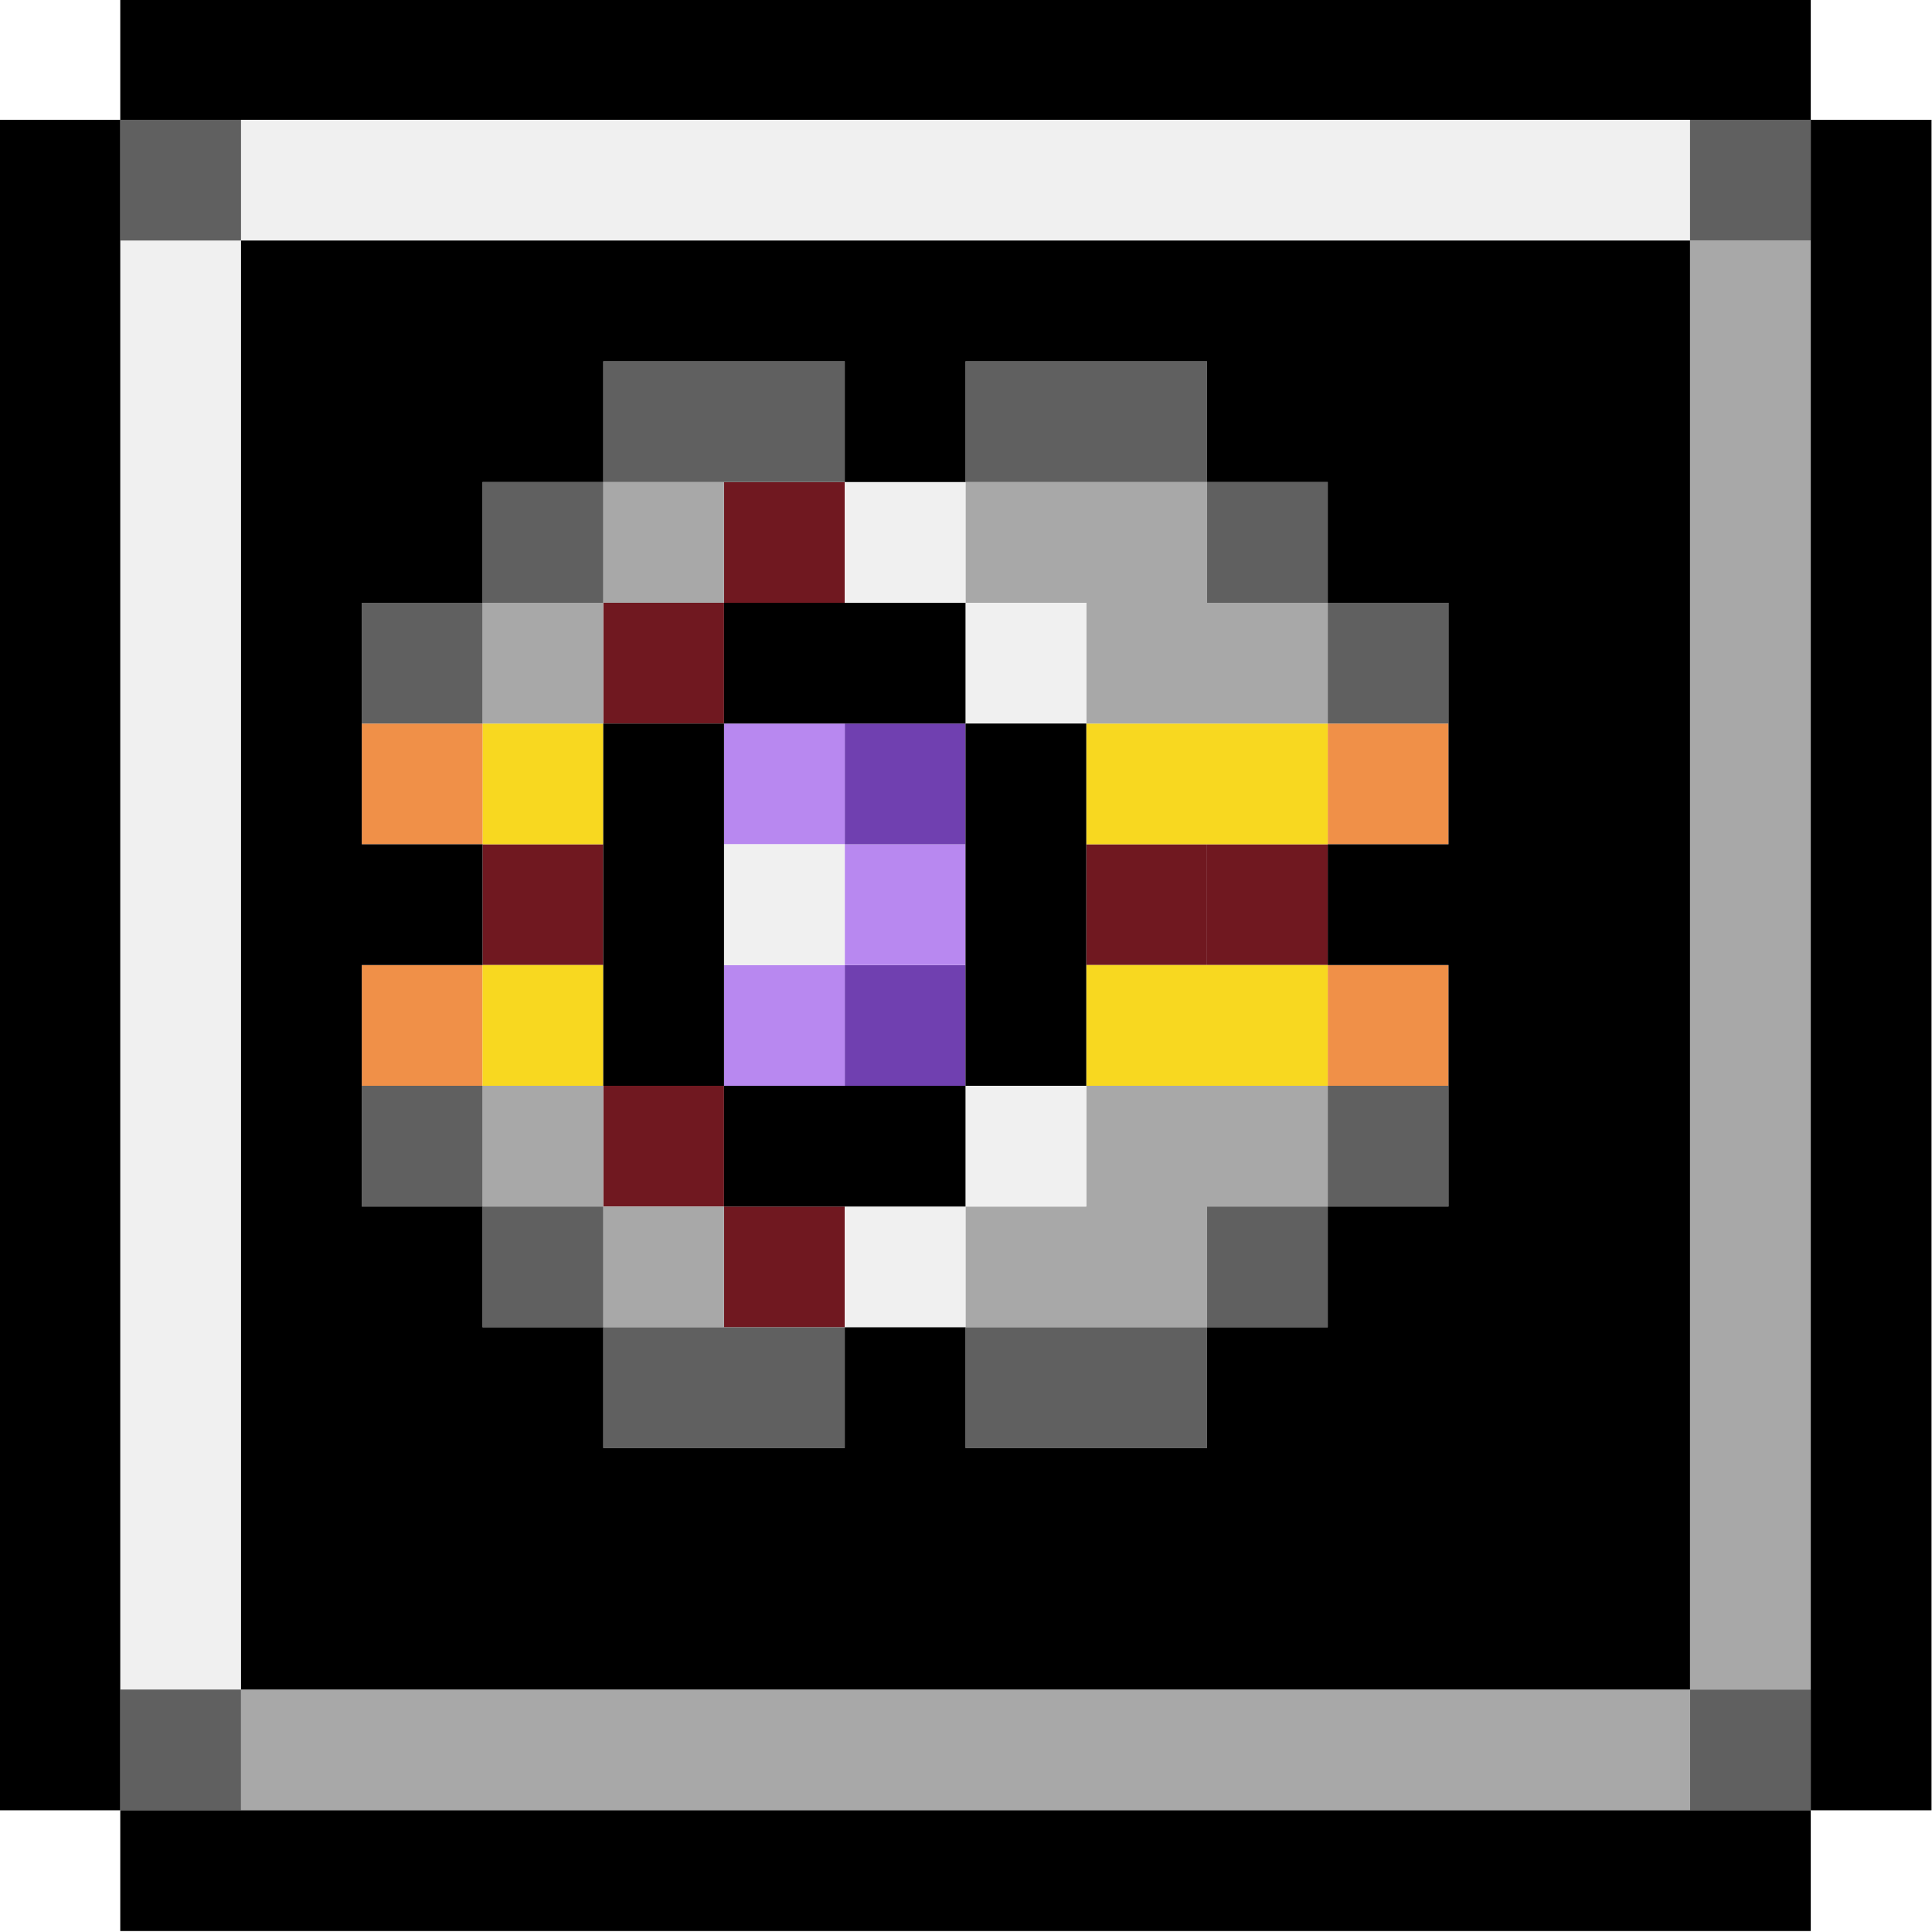
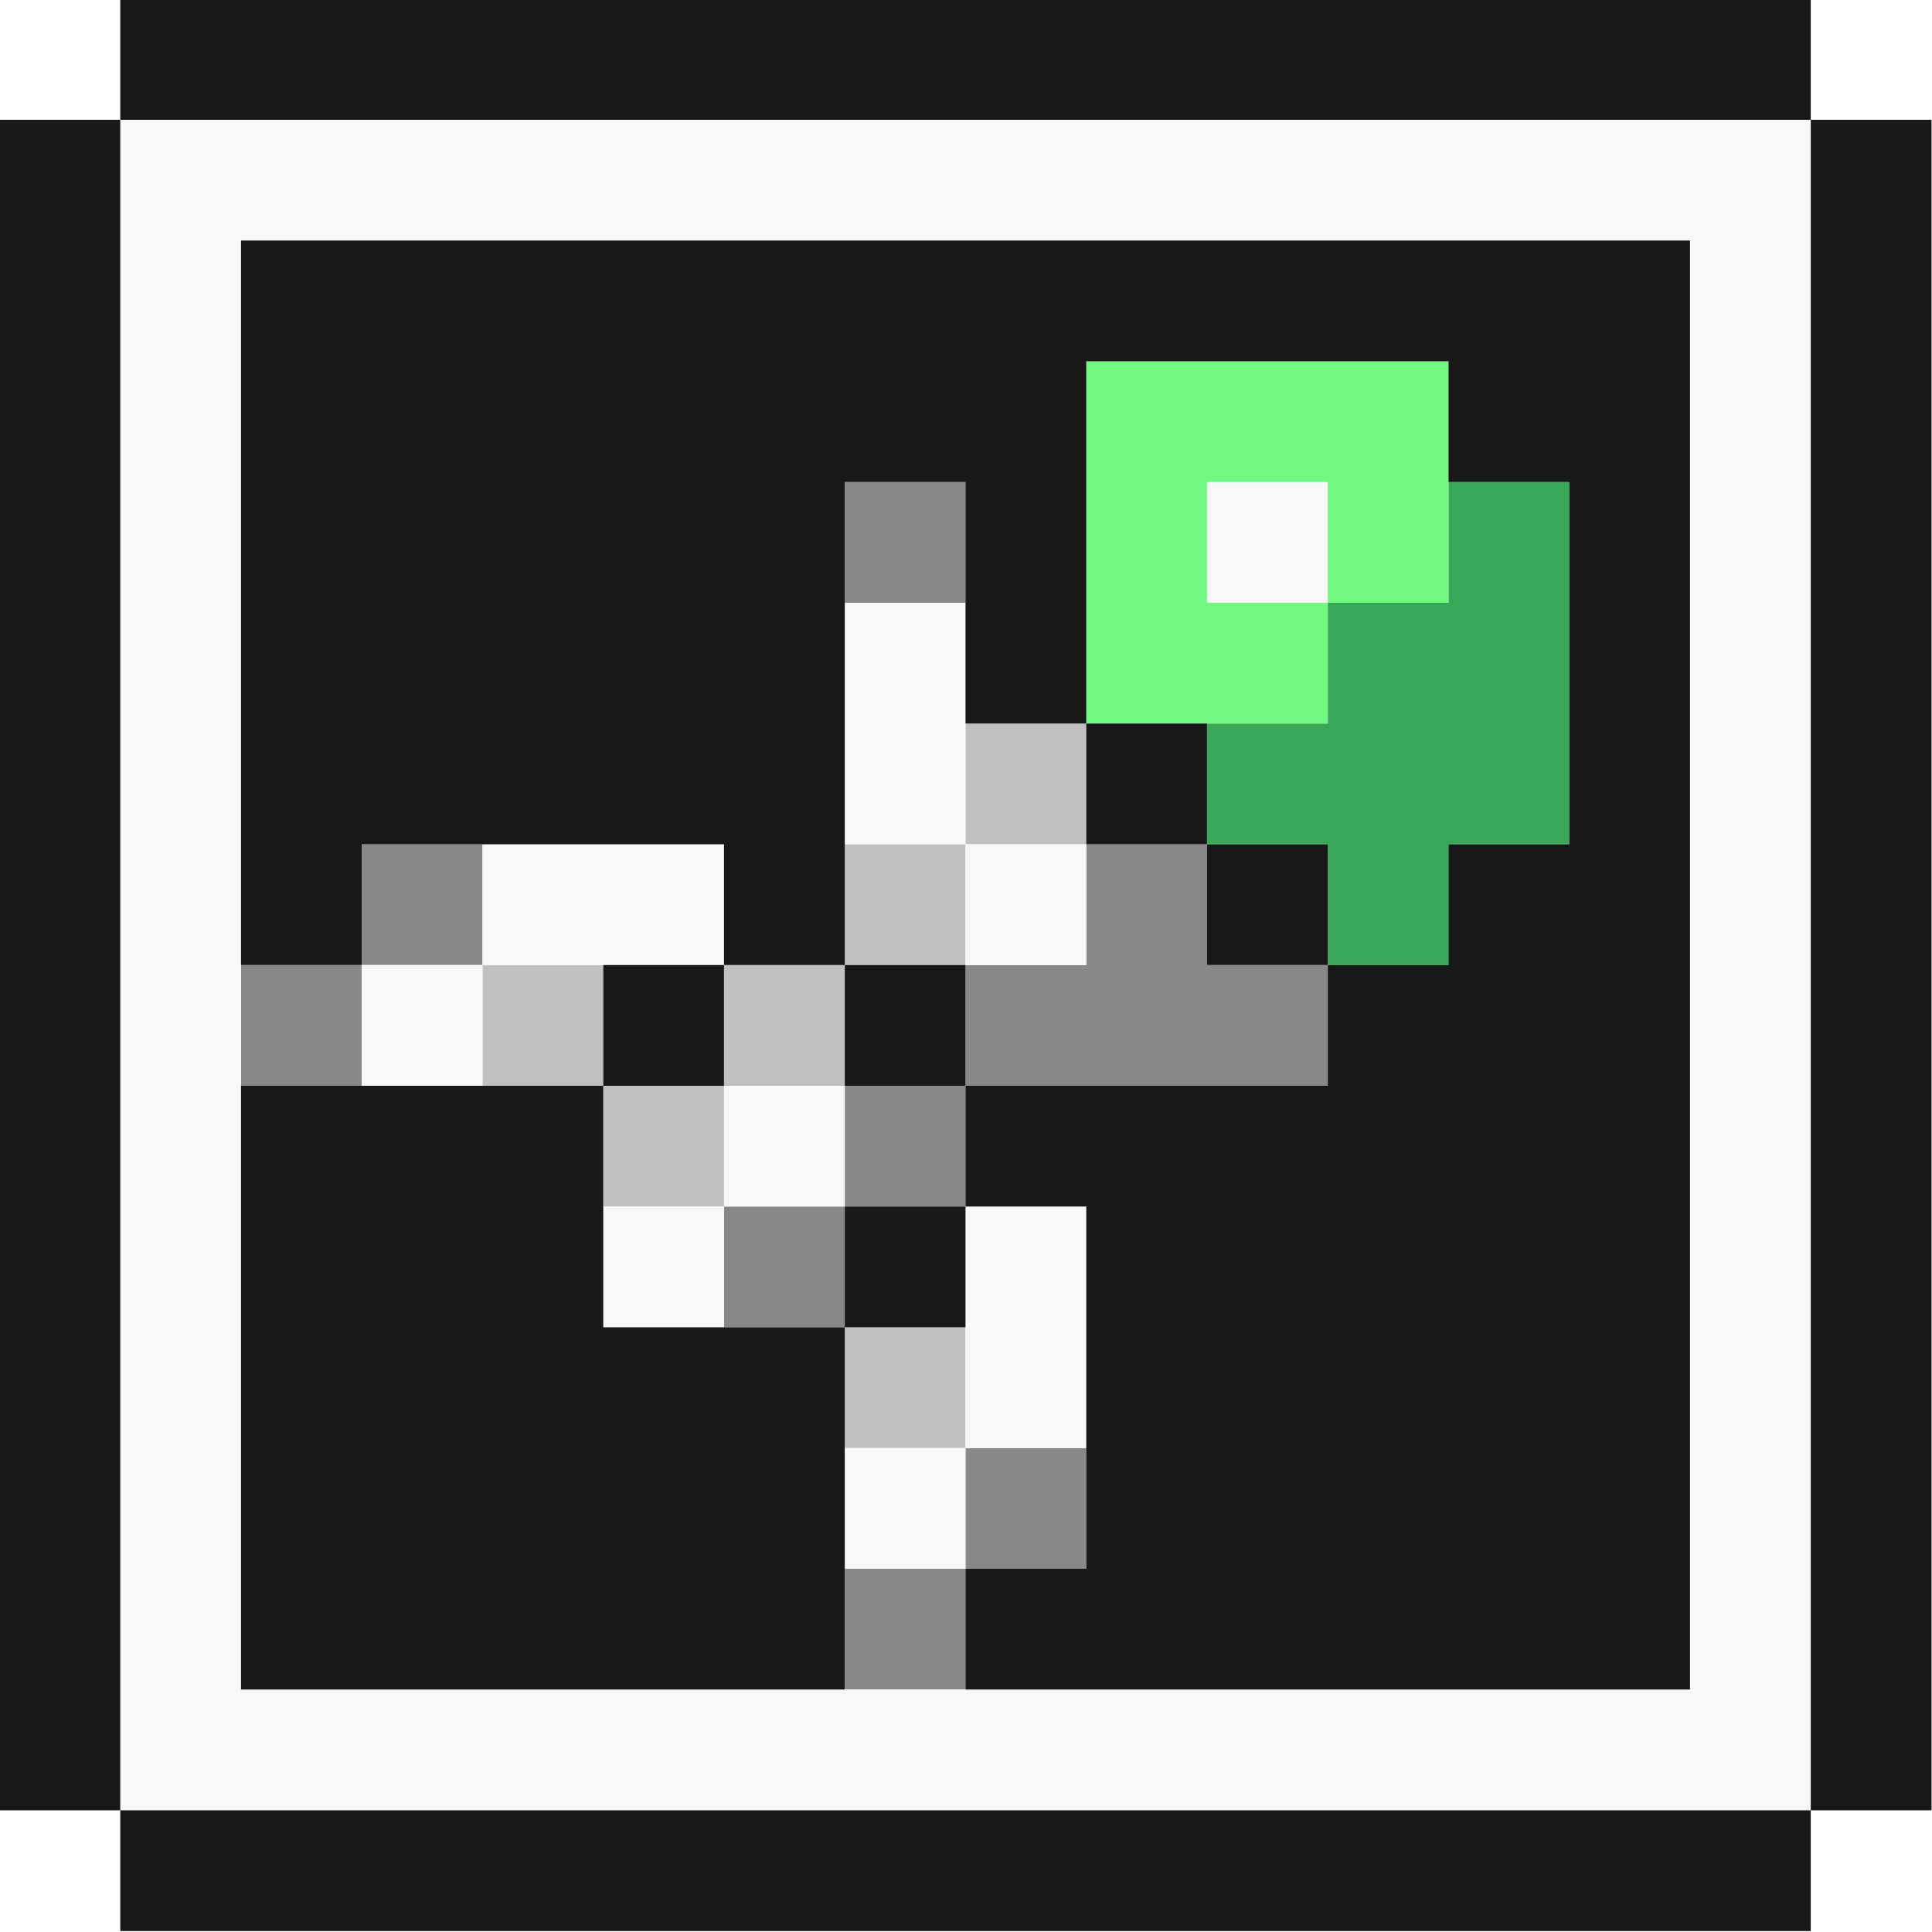
<svg xmlns="http://www.w3.org/2000/svg" id="prop" viewBox="0 0 16 16">
  <defs>
    <style>
      .cls-1 {
-         fill: #b888f0;
-       }
- 
-       .cls-1, .cls-2, .cls-3, .cls-4, .cls-5, .cls-6, .cls-7, .cls-8, .cls-9 {
-         stroke-width: 0px;
+         fill: #181818;
      }

      .cls-2 {
-         fill: #000;
+         fill: silver;
      }

      .cls-3 {
-         fill: #f8d820;
+         fill: #38a858;
      }

      .cls-4 {
-         fill: #7040b0;
+         fill: #70f880;
      }

      .cls-5 {
-         fill: #701820;
+         fill: #888;
      }

      .cls-6 {
-         fill: #a8a8a8;
-       }
- 
-       .cls-7 {
-         fill: #f09048;
-       }
- 
-       .cls-8 {
-         fill: #606060;
-       }
- 
-       .cls-9 {
-         fill: #f0f0f0;
+         fill: #f8f8f8;
      }
    </style>
  </defs>
-   <rect class="cls-5" x="5.996" y="9.992" width="1" height="1" />
-   <rect class="cls-5" x="4.996" y="8.992" width="1" height="1" />
-   <rect class="cls-7" x="10.996" y="7.992" width="1" height="1" />
-   <rect class="cls-4" x="6.996" y="7.992" width="1" height="1" />
-   <rect class="cls-1" x="5.996" y="7.992" width="1" height="1" />
-   <rect class="cls-7" x="2.996" y="7.992" width="1" height="1" />
-   <rect class="cls-5" x="9.996" y="6.992" width="1" height="1" />
-   <rect class="cls-5" x="8.996" y="6.992" width="1" height="1" />
-   <rect class="cls-1" x="6.996" y="6.992" width="1" height="1" />
-   <rect class="cls-5" x="3.996" y="6.992" width="1" height="1" />
-   <rect class="cls-7" x="10.996" y="5.992" width="1" height="1" />
-   <rect class="cls-4" x="6.996" y="5.992" width="1" height="1" />
-   <rect class="cls-1" x="5.996" y="5.992" width="1" height="1" />
+   <rect class="cls-2" x="6.996" y="10.992" width="1" height="1" />
+   <rect class="cls-2" x="4.996" y="8.992" width="1" height="1" />
+   <rect class="cls-2" x="5.996" y="7.992" width="1" height="1" />
+   <rect class="cls-2" x="3.996" y="7.992" width="1" height="1" />
+   <rect class="cls-2" x="6.996" y="6.992" width="1" height="1" />
+   <rect class="cls-2" x="7.996" y="5.992" width="1" height="1" />
+   <polygon class="cls-3" points="11.996 3.992 11.996 4.992 10.996 4.992 10.996 5.992 9.996 5.992 9.996 6.992 10.996 6.992 10.996 7.992 11.996 7.992 11.996 6.992 12.996 6.992 12.996 5.992 12.996 4.992 12.996 3.992 11.996 3.992" />
  <g>
-     <polygon class="cls-3" points="8.996 7.992 8.996 8.992 9.996 8.992 10.996 8.992 10.996 7.992 9.996 7.992 8.996 7.992" />
-     <rect class="cls-3" x="3.996" y="7.992" width="1" height="1" />
-     <polygon class="cls-3" points="9.996 5.992 8.996 5.992 8.996 6.992 9.996 6.992 10.996 6.992 10.996 5.992 9.996 5.992" />
-     <rect class="cls-3" x="3.996" y="5.992" width="1" height="1" />
+     <rect class="cls-5" x="6.996" y="12.992" width="1" height="1" />
+     <rect class="cls-5" x="7.996" y="11.992" width="1" height="1" />
+     <rect class="cls-5" x="5.996" y="9.992" width="1" height="1" />
+     <rect class="cls-5" x="6.996" y="8.992" width="1" height="1" />
+     <polygon class="cls-5" points="9.996 7.992 9.996 6.992 8.996 6.992 8.996 7.992 7.996 7.992 7.996 8.992 8.996 8.992 9.996 8.992 10.996 8.992 10.996 7.992 9.996 7.992" />
+     <rect class="cls-5" x="1.996" y="7.992" width="1" height="1" />
+     <rect class="cls-5" x="2.996" y="6.992" width="1" height="1" />
+     <rect class="cls-5" x="6.996" y="3.992" width="1" height="1" />
  </g>
-   <rect class="cls-7" x="2.996" y="5.992" width="1" height="1" />
-   <rect class="cls-5" x="4.996" y="4.992" width="1" height="1" />
-   <rect class="cls-5" x="5.996" y="3.992" width="1" height="1" />
+   <polygon class="cls-4" points="10.996 2.992 9.996 2.992 8.996 2.992 8.996 3.992 8.996 4.992 8.996 5.992 9.996 5.992 10.996 5.992 10.996 4.992 9.996 4.992 9.996 3.992 10.996 3.992 10.996 4.992 11.996 4.992 11.996 3.992 11.996 2.992 10.996 2.992" />
  <g>
-     <polygon class="cls-6" points="11.996 13.992 10.996 13.992 9.996 13.992 8.996 13.992 7.996 13.992 6.996 13.992 5.996 13.992 4.996 13.992 3.996 13.992 2.996 13.992 1.996 13.992 1.996 14.992 2.996 14.992 3.996 14.992 4.996 14.992 5.996 14.992 6.996 14.992 7.996 14.992 8.996 14.992 9.996 14.992 10.996 14.992 11.996 14.992 12.996 14.992 13.996 14.992 13.996 13.992 12.996 13.992 11.996 13.992" />
-     <polygon class="cls-6" points="9.996 10.992 9.996 9.992 10.996 9.992 10.996 8.992 9.996 8.992 8.996 8.992 8.996 9.992 7.996 9.992 7.996 10.992 8.996 10.992 9.996 10.992" />
+     <rect class="cls-6" x="6.996" y="11.992" width="1" height="1" />
+     <polygon class="cls-6" points="7.996 10.992 7.996 11.992 8.996 11.992 8.996 10.992 8.996 9.992 7.996 9.992 7.996 10.992" />
    <rect class="cls-6" x="4.996" y="9.992" width="1" height="1" />
-     <rect class="cls-6" x="3.996" y="8.992" width="1" height="1" />
-     <polygon class="cls-6" points="8.996 5.992 9.996 5.992 10.996 5.992 10.996 4.992 9.996 4.992 9.996 3.992 8.996 3.992 7.996 3.992 7.996 4.992 8.996 4.992 8.996 5.992" />
-     <rect class="cls-6" x="3.996" y="4.992" width="1" height="1" />
-     <rect class="cls-6" x="4.996" y="3.992" width="1" height="1" />
-     <polygon class="cls-6" points="13.996 1.992 13.996 2.992 13.996 3.992 13.996 4.992 13.996 5.992 13.996 6.992 13.996 7.992 13.996 8.992 13.996 9.992 13.996 10.992 13.996 11.992 13.996 12.992 13.996 13.992 14.996 13.992 14.996 12.992 14.996 11.992 14.996 10.992 14.996 9.992 14.996 8.992 14.996 7.992 14.996 6.992 14.996 5.992 14.996 4.992 14.996 3.992 14.996 2.992 14.996 1.992 13.996 1.992" />
+     <rect class="cls-6" x="5.996" y="8.992" width="1" height="1" />
+     <rect class="cls-6" x="2.996" y="7.992" width="1" height="1" />
+     <rect class="cls-6" x="7.996" y="6.992" width="1" height="1" />
+     <polygon class="cls-6" points="5.996 7.992 5.996 6.992 4.996 6.992 3.996 6.992 3.996 7.992 4.996 7.992 5.996 7.992" />
+     <polygon class="cls-6" points="7.996 4.992 6.996 4.992 6.996 5.992 6.996 6.992 7.996 6.992 7.996 5.992 7.996 4.992" />
+     <rect class="cls-6" x="9.996" y="3.992" width="1" height="1" />
+     <path class="cls-6" d="M13.996.992H.996v14h14V.992h-1ZM13.996,2.992v11H1.996V1.992h12v1Z" />
  </g>
  <g>
-     <rect class="cls-9" x="6.996" y="9.992" width="1" height="1" />
-     <rect class="cls-9" x="7.996" y="8.992" width="1" height="1" />
-     <rect class="cls-9" x="5.996" y="6.992" width="1" height="1" />
-     <rect class="cls-9" x="7.996" y="4.992" width="1" height="1" />
-     <rect class="cls-9" x="6.996" y="3.992" width="1" height="1" />
-     <polygon class="cls-9" points=".996 2.992 .996 3.992 .996 4.992 .996 5.992 .996 6.992 .996 7.992 .996 8.992 .996 9.992 .996 10.992 .996 11.992 .996 12.992 .996 13.992 1.996 13.992 1.996 12.992 1.996 11.992 1.996 10.992 1.996 9.992 1.996 8.992 1.996 7.992 1.996 6.992 1.996 5.992 1.996 4.992 1.996 3.992 1.996 2.992 1.996 1.992 .996 1.992 .996 2.992" />
-     <polygon class="cls-9" points="12.996 .992 11.996 .992 10.996 .992 9.996 .992 8.996 .992 7.996 .992 6.996 .992 5.996 .992 4.996 .992 3.996 .992 2.996 .992 1.996 .992 1.996 1.992 2.996 1.992 3.996 1.992 4.996 1.992 5.996 1.992 6.996 1.992 7.996 1.992 8.996 1.992 9.996 1.992 10.996 1.992 11.996 1.992 12.996 1.992 13.996 1.992 13.996 .992 12.996 .992" />
-   </g>
-   <g>
-     <rect class="cls-8" x="13.996" y="13.992" width="1" height="1" />
-     <rect class="cls-8" x=".996" y="13.992" width="1" height="1" />
-     <polygon class="cls-8" points="7.996 10.992 7.996 11.992 8.996 11.992 9.996 11.992 9.996 10.992 8.996 10.992 7.996 10.992" />
-     <polygon class="cls-8" points="4.996 10.992 4.996 11.992 5.996 11.992 6.996 11.992 6.996 10.992 5.996 10.992 4.996 10.992" />
-     <rect class="cls-8" x="9.996" y="9.992" width="1" height="1" />
-     <rect class="cls-8" x="3.996" y="9.992" width="1" height="1" />
-     <rect class="cls-8" x="10.996" y="8.992" width="1" height="1" />
-     <rect class="cls-8" x="2.996" y="8.992" width="1" height="1" />
-     <rect class="cls-8" x="10.996" y="4.992" width="1" height="1" />
-     <rect class="cls-8" x="2.996" y="4.992" width="1" height="1" />
-     <rect class="cls-8" x="9.996" y="3.992" width="1" height="1" />
-     <rect class="cls-8" x="3.996" y="3.992" width="1" height="1" />
-     <polygon class="cls-8" points="8.996 2.992 7.996 2.992 7.996 3.992 8.996 3.992 9.996 3.992 9.996 2.992 8.996 2.992" />
-     <polygon class="cls-8" points="4.996 2.992 4.996 3.992 5.996 3.992 6.996 3.992 6.996 2.992 5.996 2.992 4.996 2.992" />
-     <rect class="cls-8" x="13.996" y=".992" width="1" height="1" />
-     <rect class="cls-8" x=".996" y=".992" width="1" height="1" />
-   </g>
-   <g>
-     <polygon class="cls-2" points="12.996 14.992 11.996 14.992 10.996 14.992 9.996 14.992 8.996 14.992 7.996 14.992 6.996 14.992 5.996 14.992 4.996 14.992 3.996 14.992 2.996 14.992 1.996 14.992 .996 14.992 .996 15.992 1.996 15.992 2.996 15.992 3.996 15.992 4.996 15.992 5.996 15.992 6.996 15.992 7.996 15.992 8.996 15.992 9.996 15.992 10.996 15.992 11.996 15.992 12.996 15.992 13.996 15.992 14.996 15.992 14.996 14.992 13.996 14.992 12.996 14.992" />
-     <polygon class="cls-2" points=".996 12.992 .996 11.992 .996 10.992 .996 9.992 .996 8.992 .996 7.992 .996 6.992 .996 5.992 .996 4.992 .996 3.992 .996 2.992 .996 1.992 .996 .992 -.004 .992 -.004 1.992 -.004 2.992 -.004 3.992 -.004 4.992 -.004 5.992 -.004 6.992 -.004 7.992 -.004 8.992 -.004 9.992 -.004 10.992 -.004 11.992 -.004 12.992 -.004 13.992 -.004 14.992 .996 14.992 .996 13.992 .996 12.992" />
-     <polygon class="cls-2" points="5.996 8.992 5.996 9.992 6.996 9.992 7.996 9.992 7.996 8.992 6.996 8.992 5.996 8.992" />
-     <polygon class="cls-2" points="5.996 7.992 5.996 6.992 5.996 5.992 4.996 5.992 4.996 6.992 4.996 7.992 4.996 8.992 5.996 8.992 5.996 7.992" />
-     <polygon class="cls-2" points="7.996 7.992 7.996 8.992 8.996 8.992 8.996 7.992 8.996 6.992 8.996 5.992 7.996 5.992 7.996 6.992 7.996 7.992" />
-     <polygon class="cls-2" points="7.996 5.992 7.996 4.992 6.996 4.992 5.996 4.992 5.996 5.992 6.996 5.992 7.996 5.992" />
-     <path class="cls-2" d="M11.996,1.992H1.996v12h12V1.992h-2ZM2.996,8.992v-1h1v-1h-1v-2h1v-1h1v-1h2v1h1v-1h2v1h1v1h1v2h-1v1h1v2h-1v1h-1v1h-2v-1h-1v1h-2v-1h-1v-1h-1v-1Z" />
-     <polygon class="cls-2" points="14.996 .992 14.996 1.992 14.996 2.992 14.996 3.992 14.996 4.992 14.996 5.992 14.996 6.992 14.996 7.992 14.996 8.992 14.996 9.992 14.996 10.992 14.996 11.992 14.996 12.992 14.996 13.992 14.996 14.992 15.996 14.992 15.996 13.992 15.996 12.992 15.996 11.992 15.996 10.992 15.996 9.992 15.996 8.992 15.996 7.992 15.996 6.992 15.996 5.992 15.996 4.992 15.996 3.992 15.996 2.992 15.996 1.992 15.996 .992 14.996 .992" />
-     <polygon class="cls-2" points="2.996 .992 3.996 .992 4.996 .992 5.996 .992 6.996 .992 7.996 .992 8.996 .992 9.996 .992 10.996 .992 11.996 .992 12.996 .992 13.996 .992 14.996 .992 14.996 -.008 13.996 -.008 12.996 -.008 11.996 -.008 10.996 -.008 9.996 -.008 8.996 -.008 7.996 -.008 6.996 -.008 5.996 -.008 4.996 -.008 3.996 -.008 2.996 -.008 1.996 -.008 .996 -.008 .996 .992 1.996 .992 2.996 .992" />
+     <polygon class="cls-1" points="12.996 14.992 11.996 14.992 10.996 14.992 9.996 14.992 8.996 14.992 7.996 14.992 6.996 14.992 5.996 14.992 4.996 14.992 3.996 14.992 2.996 14.992 1.996 14.992 .996 14.992 .996 15.992 1.996 15.992 2.996 15.992 3.996 15.992 4.996 15.992 5.996 15.992 6.996 15.992 7.996 15.992 8.996 15.992 9.996 15.992 10.996 15.992 11.996 15.992 12.996 15.992 13.996 15.992 14.996 15.992 14.996 14.992 13.996 14.992 12.996 14.992" />
+     <polygon class="cls-1" points=".996 12.992 .996 11.992 .996 10.992 .996 9.992 .996 8.992 .996 7.992 .996 6.992 .996 5.992 .996 4.992 .996 3.992 .996 2.992 .996 1.992 .996 .992 -.004 .992 -.004 1.992 -.004 2.992 -.004 3.992 -.004 4.992 -.004 5.992 -.004 6.992 -.004 7.992 -.004 8.992 -.004 9.992 -.004 10.992 -.004 11.992 -.004 12.992 -.004 13.992 -.004 14.992 .996 14.992 .996 13.992 .996 12.992" />
+     <polygon class="cls-1" points="4.996 10.992 4.996 9.992 4.996 8.992 3.996 8.992 2.996 8.992 1.996 8.992 1.996 9.992 1.996 10.992 1.996 11.992 1.996 12.992 1.996 13.992 2.996 13.992 3.996 13.992 4.996 13.992 5.996 13.992 6.996 13.992 6.996 12.992 6.996 11.992 6.996 10.992 5.996 10.992 4.996 10.992" />
+     <rect class="cls-1" x="6.996" y="9.992" width="1" height="1" />
+     <rect class="cls-1" x="6.996" y="7.992" width="1" height="1" />
+     <rect class="cls-1" x="4.996" y="7.992" width="1" height="1" />
+     <rect class="cls-1" x="9.996" y="6.992" width="1" height="1" />
+     <rect class="cls-1" x="8.996" y="5.992" width="1" height="1" />
+     <polygon class="cls-1" points="11.996 1.992 10.996 1.992 9.996 1.992 8.996 1.992 7.996 1.992 6.996 1.992 5.996 1.992 4.996 1.992 3.996 1.992 2.996 1.992 1.996 1.992 1.996 2.992 1.996 3.992 1.996 4.992 1.996 5.992 1.996 6.992 1.996 7.992 2.996 7.992 2.996 6.992 3.996 6.992 4.996 6.992 5.996 6.992 5.996 7.992 6.996 7.992 6.996 6.992 6.996 5.992 6.996 4.992 6.996 3.992 7.996 3.992 7.996 4.992 7.996 5.992 8.996 5.992 8.996 4.992 8.996 3.992 8.996 2.992 9.996 2.992 10.996 2.992 11.996 2.992 11.996 3.992 12.996 3.992 12.996 4.992 12.996 5.992 12.996 6.992 11.996 6.992 11.996 7.992 10.996 7.992 10.996 8.992 9.996 8.992 8.996 8.992 7.996 8.992 7.996 9.992 8.996 9.992 8.996 10.992 8.996 11.992 8.996 12.992 7.996 12.992 7.996 13.992 8.996 13.992 9.996 13.992 10.996 13.992 11.996 13.992 12.996 13.992 13.996 13.992 13.996 12.992 13.996 11.992 13.996 10.992 13.996 9.992 13.996 8.992 13.996 7.992 13.996 6.992 13.996 5.992 13.996 4.992 13.996 3.992 13.996 2.992 13.996 1.992 12.996 1.992 11.996 1.992" />
+     <polygon class="cls-1" points="14.996 .992 14.996 1.992 14.996 2.992 14.996 3.992 14.996 4.992 14.996 5.992 14.996 6.992 14.996 7.992 14.996 8.992 14.996 9.992 14.996 10.992 14.996 11.992 14.996 12.992 14.996 13.992 14.996 14.992 15.996 14.992 15.996 13.992 15.996 12.992 15.996 11.992 15.996 10.992 15.996 9.992 15.996 8.992 15.996 7.992 15.996 6.992 15.996 5.992 15.996 4.992 15.996 3.992 15.996 2.992 15.996 1.992 15.996 .992 14.996 .992" />
+     <polygon class="cls-1" points="2.996 .992 3.996 .992 4.996 .992 5.996 .992 6.996 .992 7.996 .992 8.996 .992 9.996 .992 10.996 .992 11.996 .992 12.996 .992 13.996 .992 14.996 .992 14.996 -.008 13.996 -.008 12.996 -.008 11.996 -.008 10.996 -.008 9.996 -.008 8.996 -.008 7.996 -.008 6.996 -.008 5.996 -.008 4.996 -.008 3.996 -.008 2.996 -.008 1.996 -.008 .996 -.008 .996 .992 1.996 .992 2.996 .992" />
  </g>
</svg>
